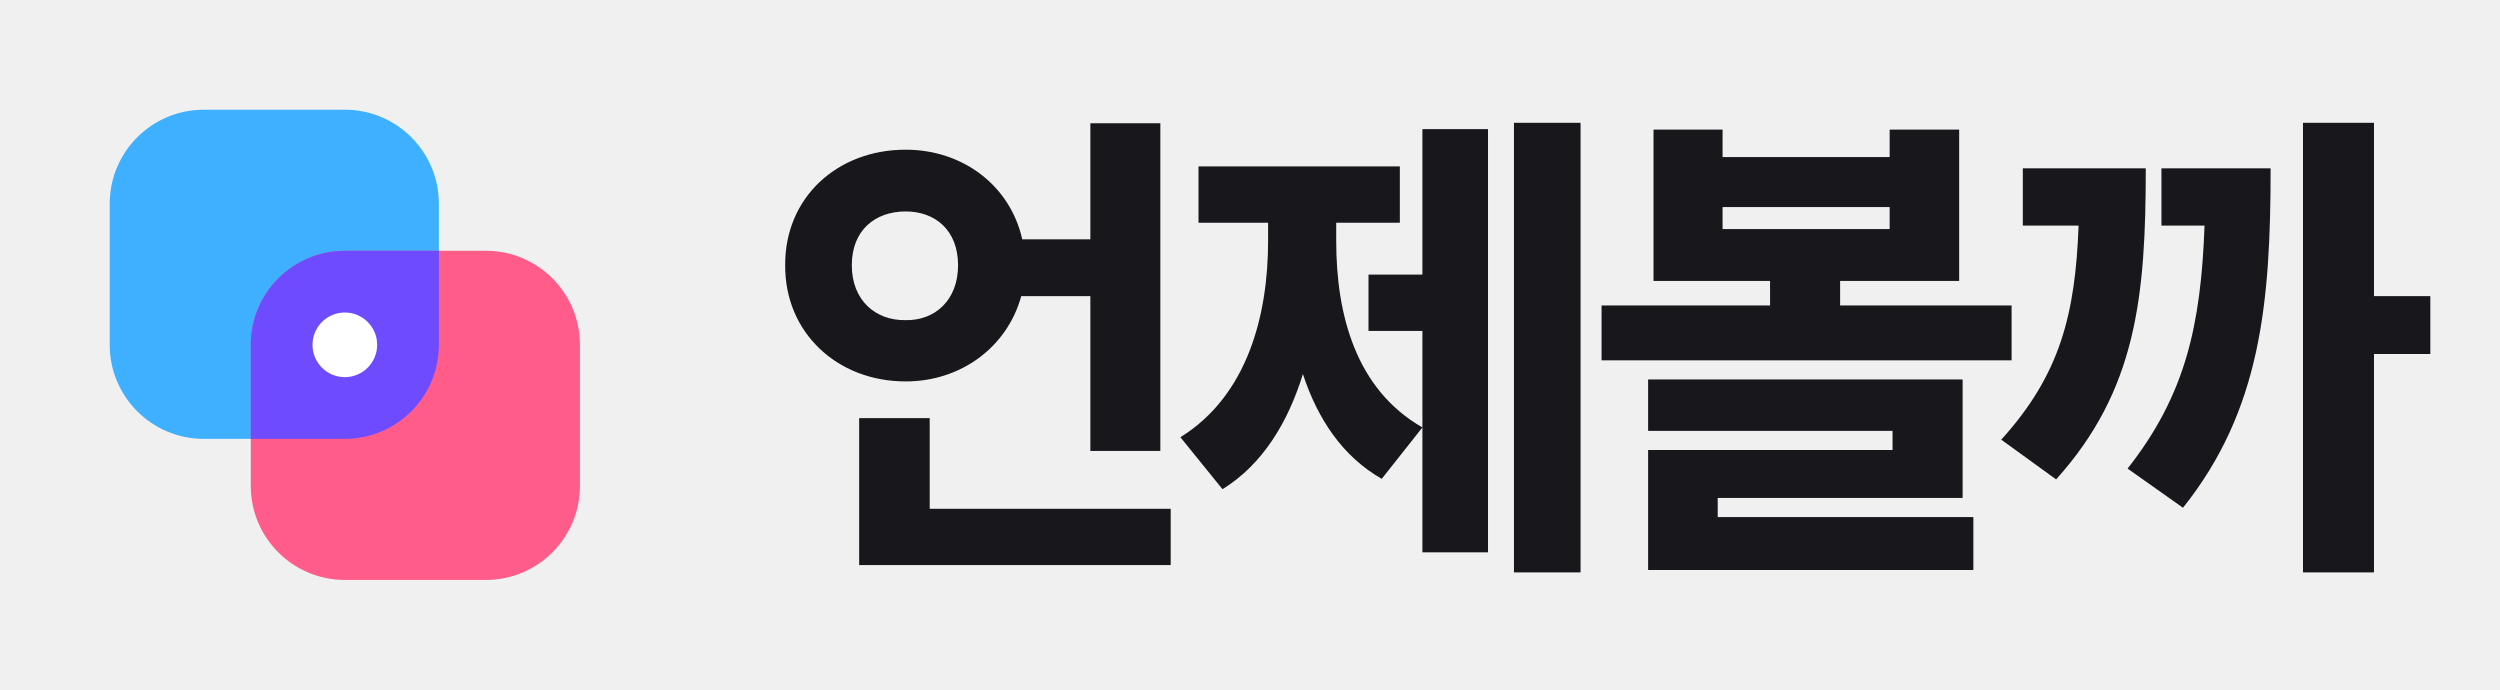
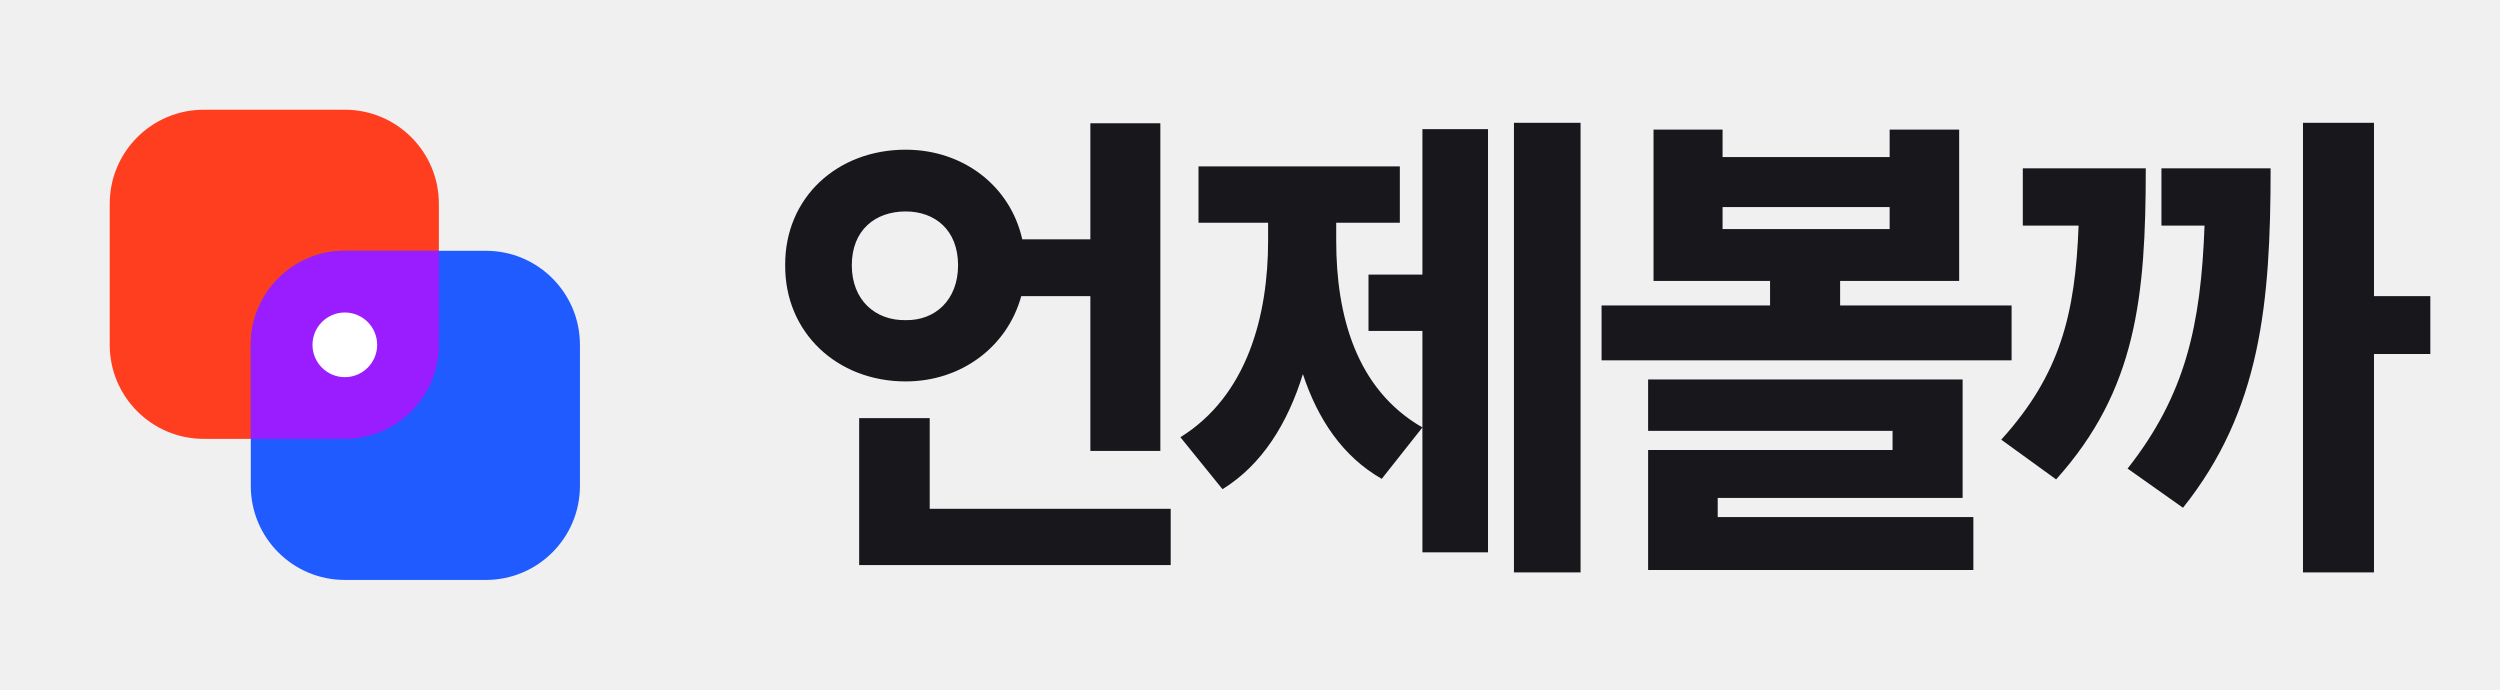
<svg xmlns="http://www.w3.org/2000/svg" width="319" height="88" viewBox="0 0 319 88">
  <g transform="translate(8 8) scale(0.75)">
    <defs>
-       <clipPath id="h1a">
+       <clipPath id="ha">
        <rect x="8" y="8" width="56" height="56" rx="16" />
      </clipPath>
    </defs>
-     <rect x="8" y="8" width="56" height="56" rx="16" fill="#3FB0FF" />
-     <rect x="32" y="32" width="56" height="56" rx="16" fill="#FF5C8A" />
-     <rect x="32" y="32" width="56" height="56" rx="16" fill="#6E4BFF" clip-path="url(#h1a)" />
+     <rect x="8" y="8" width="56" height="56" rx="16" fill="#FF3D1F" />
+     <rect x="32" y="32" width="56" height="56" rx="16" fill="#1F5BFF" />
+     <rect x="32" y="32" width="56" height="56" rx="16" fill="#9A1DFF" clip-path="url(#ha)" />
    <circle cx="48" cy="48" r="5.5" fill="#FFFFFF" />
  </g>
  <path transform="translate(98 67.04)" d="M50.06-51.31L41.13-51.31L41.13-36.50L32.44-36.50C30.91-43.34 24.88-47.94 17.56-47.94C8.81-47.94 2.13-41.81 2.19-33.19C2.13-24.62 8.81-18.37 17.56-18.37C24.66-18.37 30.53-22.78 32.31-29.25L41.13-29.25L41.13-9.50L50.06-9.50M51.38-2.12L20.63-2.12L20.63-13.69L11.63-13.69L11.63 5.06L51.38 5.06M17.56-40.06C21.31-40.06 24.25-37.69 24.25-33.19C24.25-28.75 21.31-26.12 17.56-26.19C13.69-26.12 10.69-28.75 10.69-33.19C10.69-37.69 13.69-40.06 17.56-40.06M103.68-51.37L95.18-51.37L95.18 6L103.68 6M91.87-50.56L83.50-50.56L83.50-32L76.62-32L76.62-24.81L83.50-24.81L83.50 3.44L91.87 3.44M72.50-36.31L72.50-38.62L80.62-38.62L80.62-45.81L54.93-45.81L54.93-38.62L63.81-38.62L63.81-36.31C63.81-26.81 61.18-16.56 52.62-11.25L57.99-4.62C63.03-7.72 66.31-13.03 68.25-19.31C70.15-13.53 73.34-8.78 78.31-5.94L83.50-12.50C75-17.37 72.50-26.87 72.50-36.31M121.80-50.50L112.99-50.50L112.99-31.19L127.86-31.19L127.86-28.06L106.36-28.06L106.36-21.06L158.68-21.06L158.68-28.06L136.80-28.06L136.80-31.19L151.99-31.19L151.99-50.50L143.12-50.50L143.12-47L121.80-47M121.80-37.81L121.80-40.62L143.12-40.62L143.12-37.81M152.43-18.62L112.30-18.62L112.30-12.06L143.49-12.06L143.49-9.62L112.30-9.62L112.30 5.69L153.80 5.69L153.80-1.06L121.18-1.06L121.18-3.50L152.43-3.50M204.92-51.37L195.86-51.37L195.86 6L204.92 6L204.92-21.87L212.11-21.87L212.11-29.25L204.92-29.25M175.80-45.56L160.11-45.56L160.11-38.25L167.23-38.25C166.80-26.94 164.89-19.25 157.36-10.94L164.36-5.87C174.61-17.25 175.80-29.19 175.80-45.56M191.73-45.56L177.80-45.56L177.80-38.25L183.30-38.25C182.83-25.56 180.89-16.66 173.48-7.25L180.55-2.25C190.48-14.69 191.73-28.37 191.73-45.56" fill="#17171C" />
</svg>
